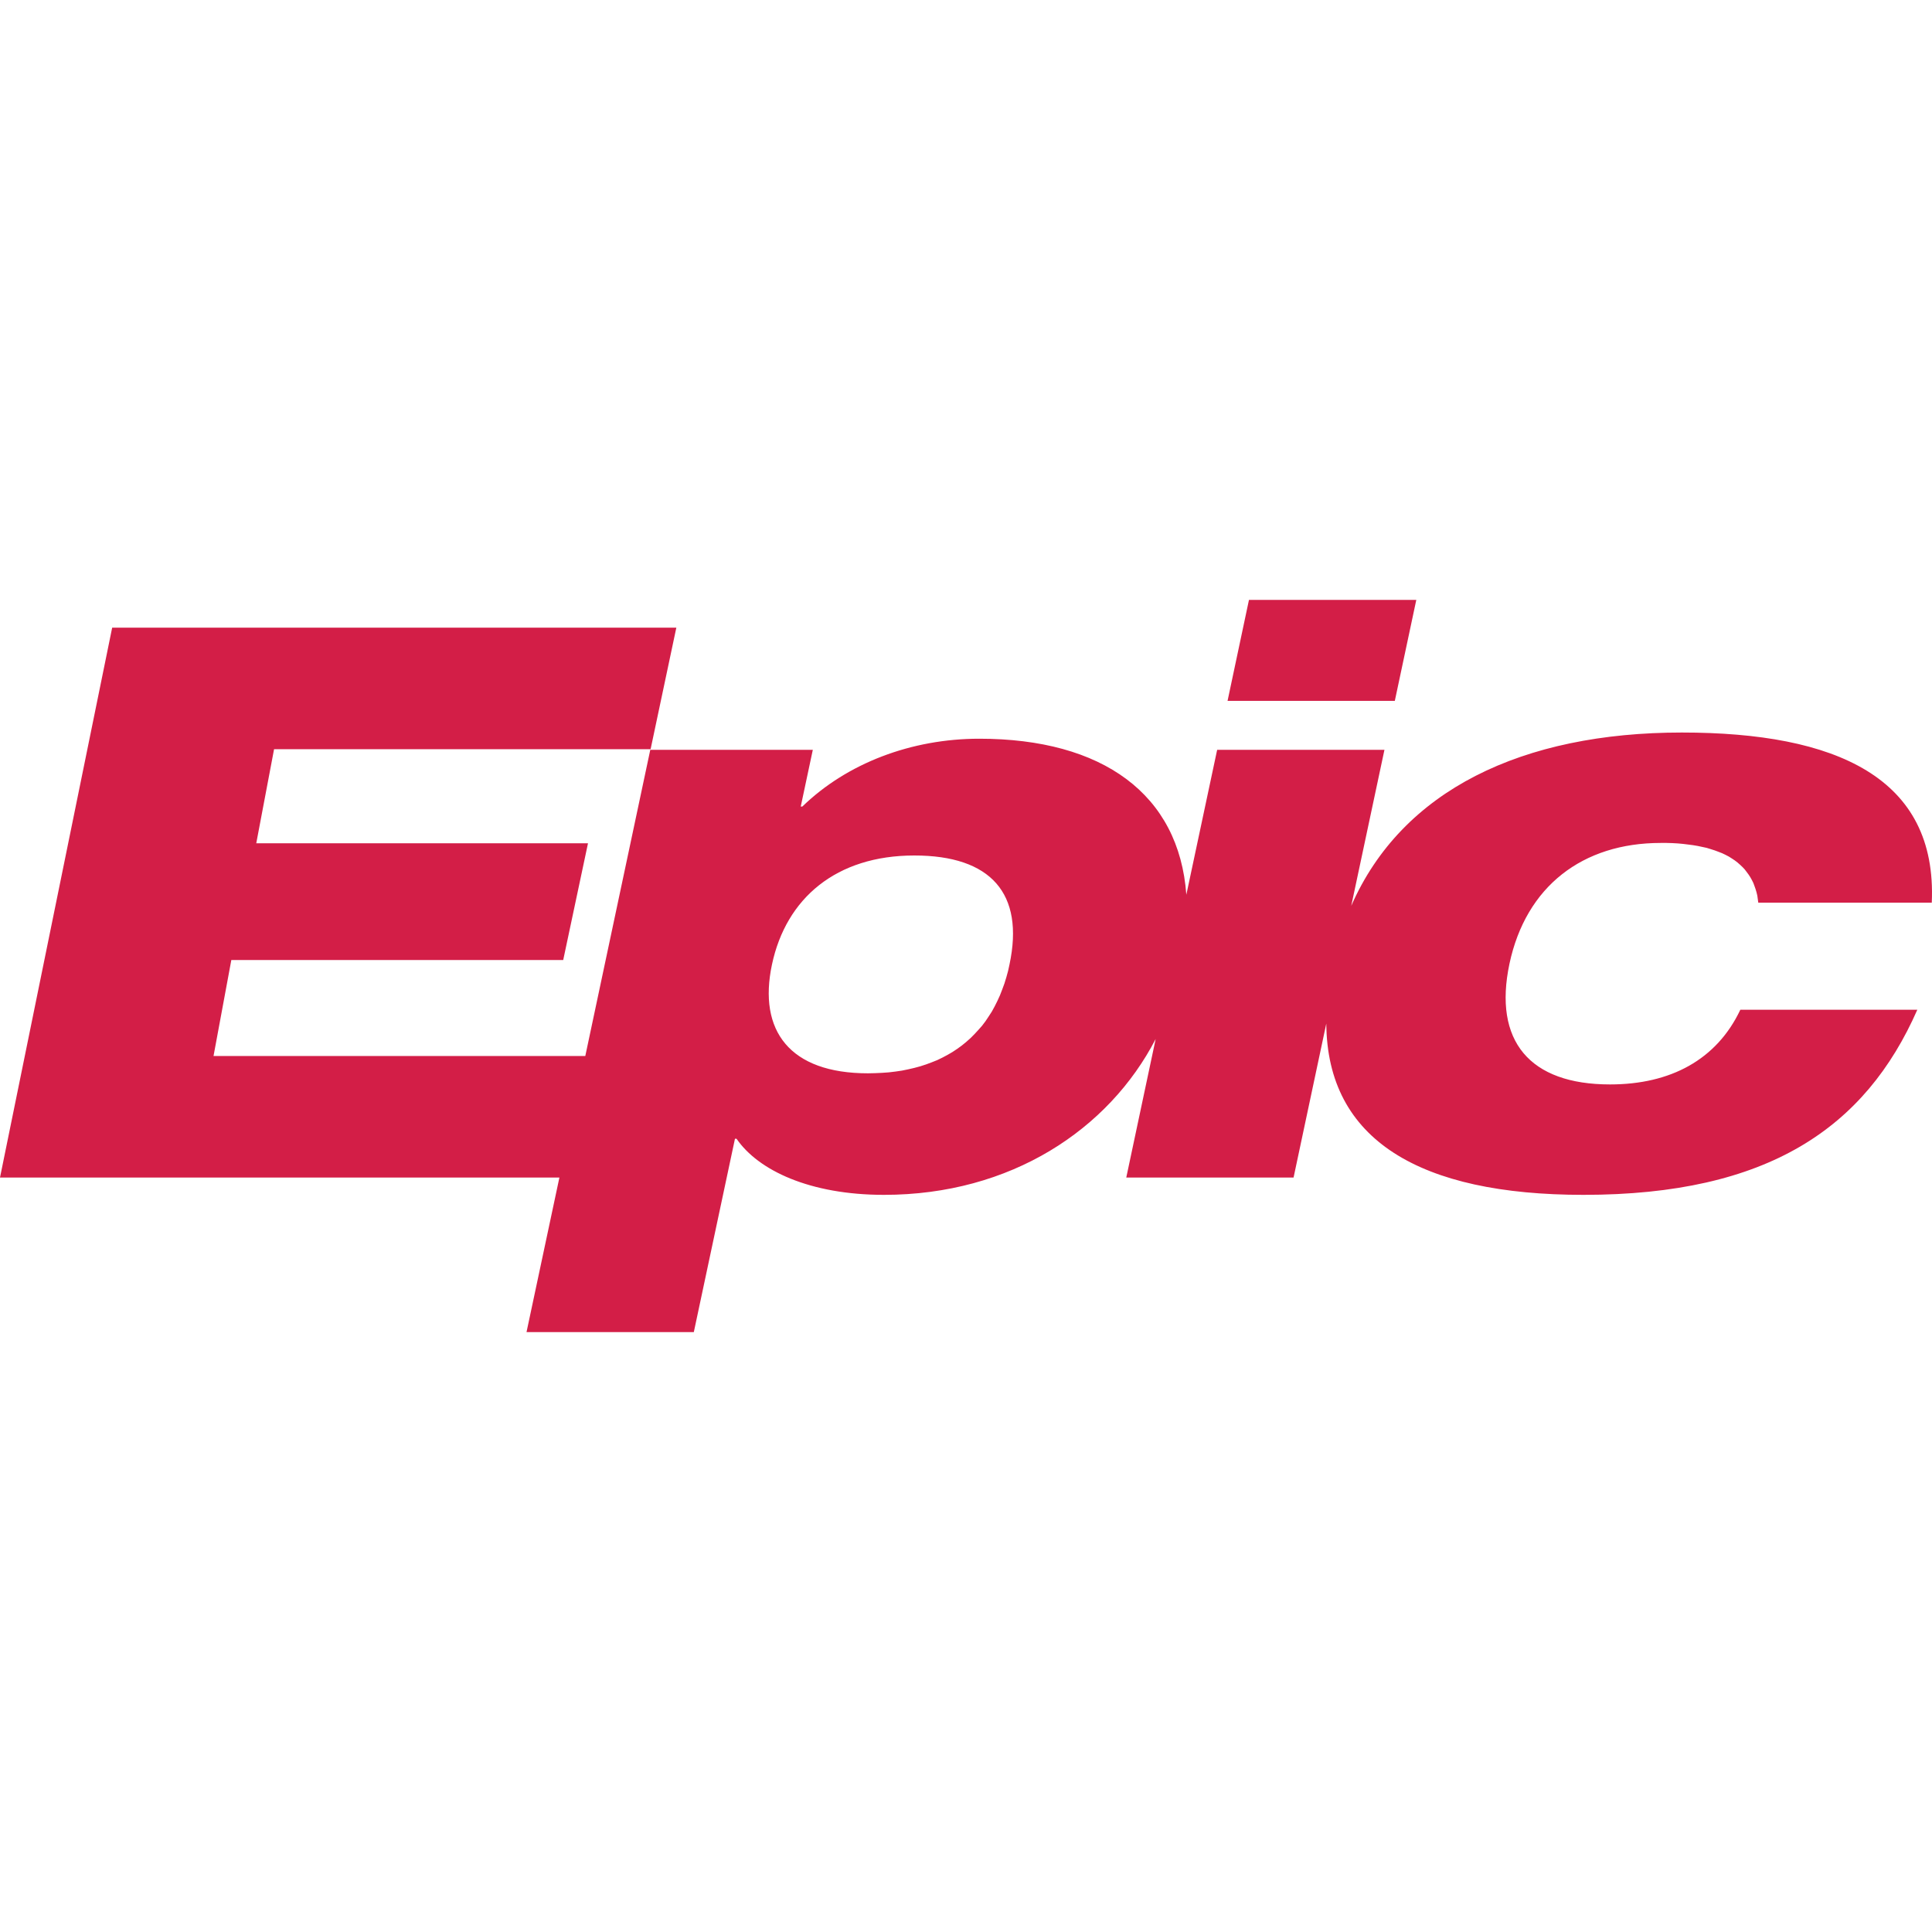
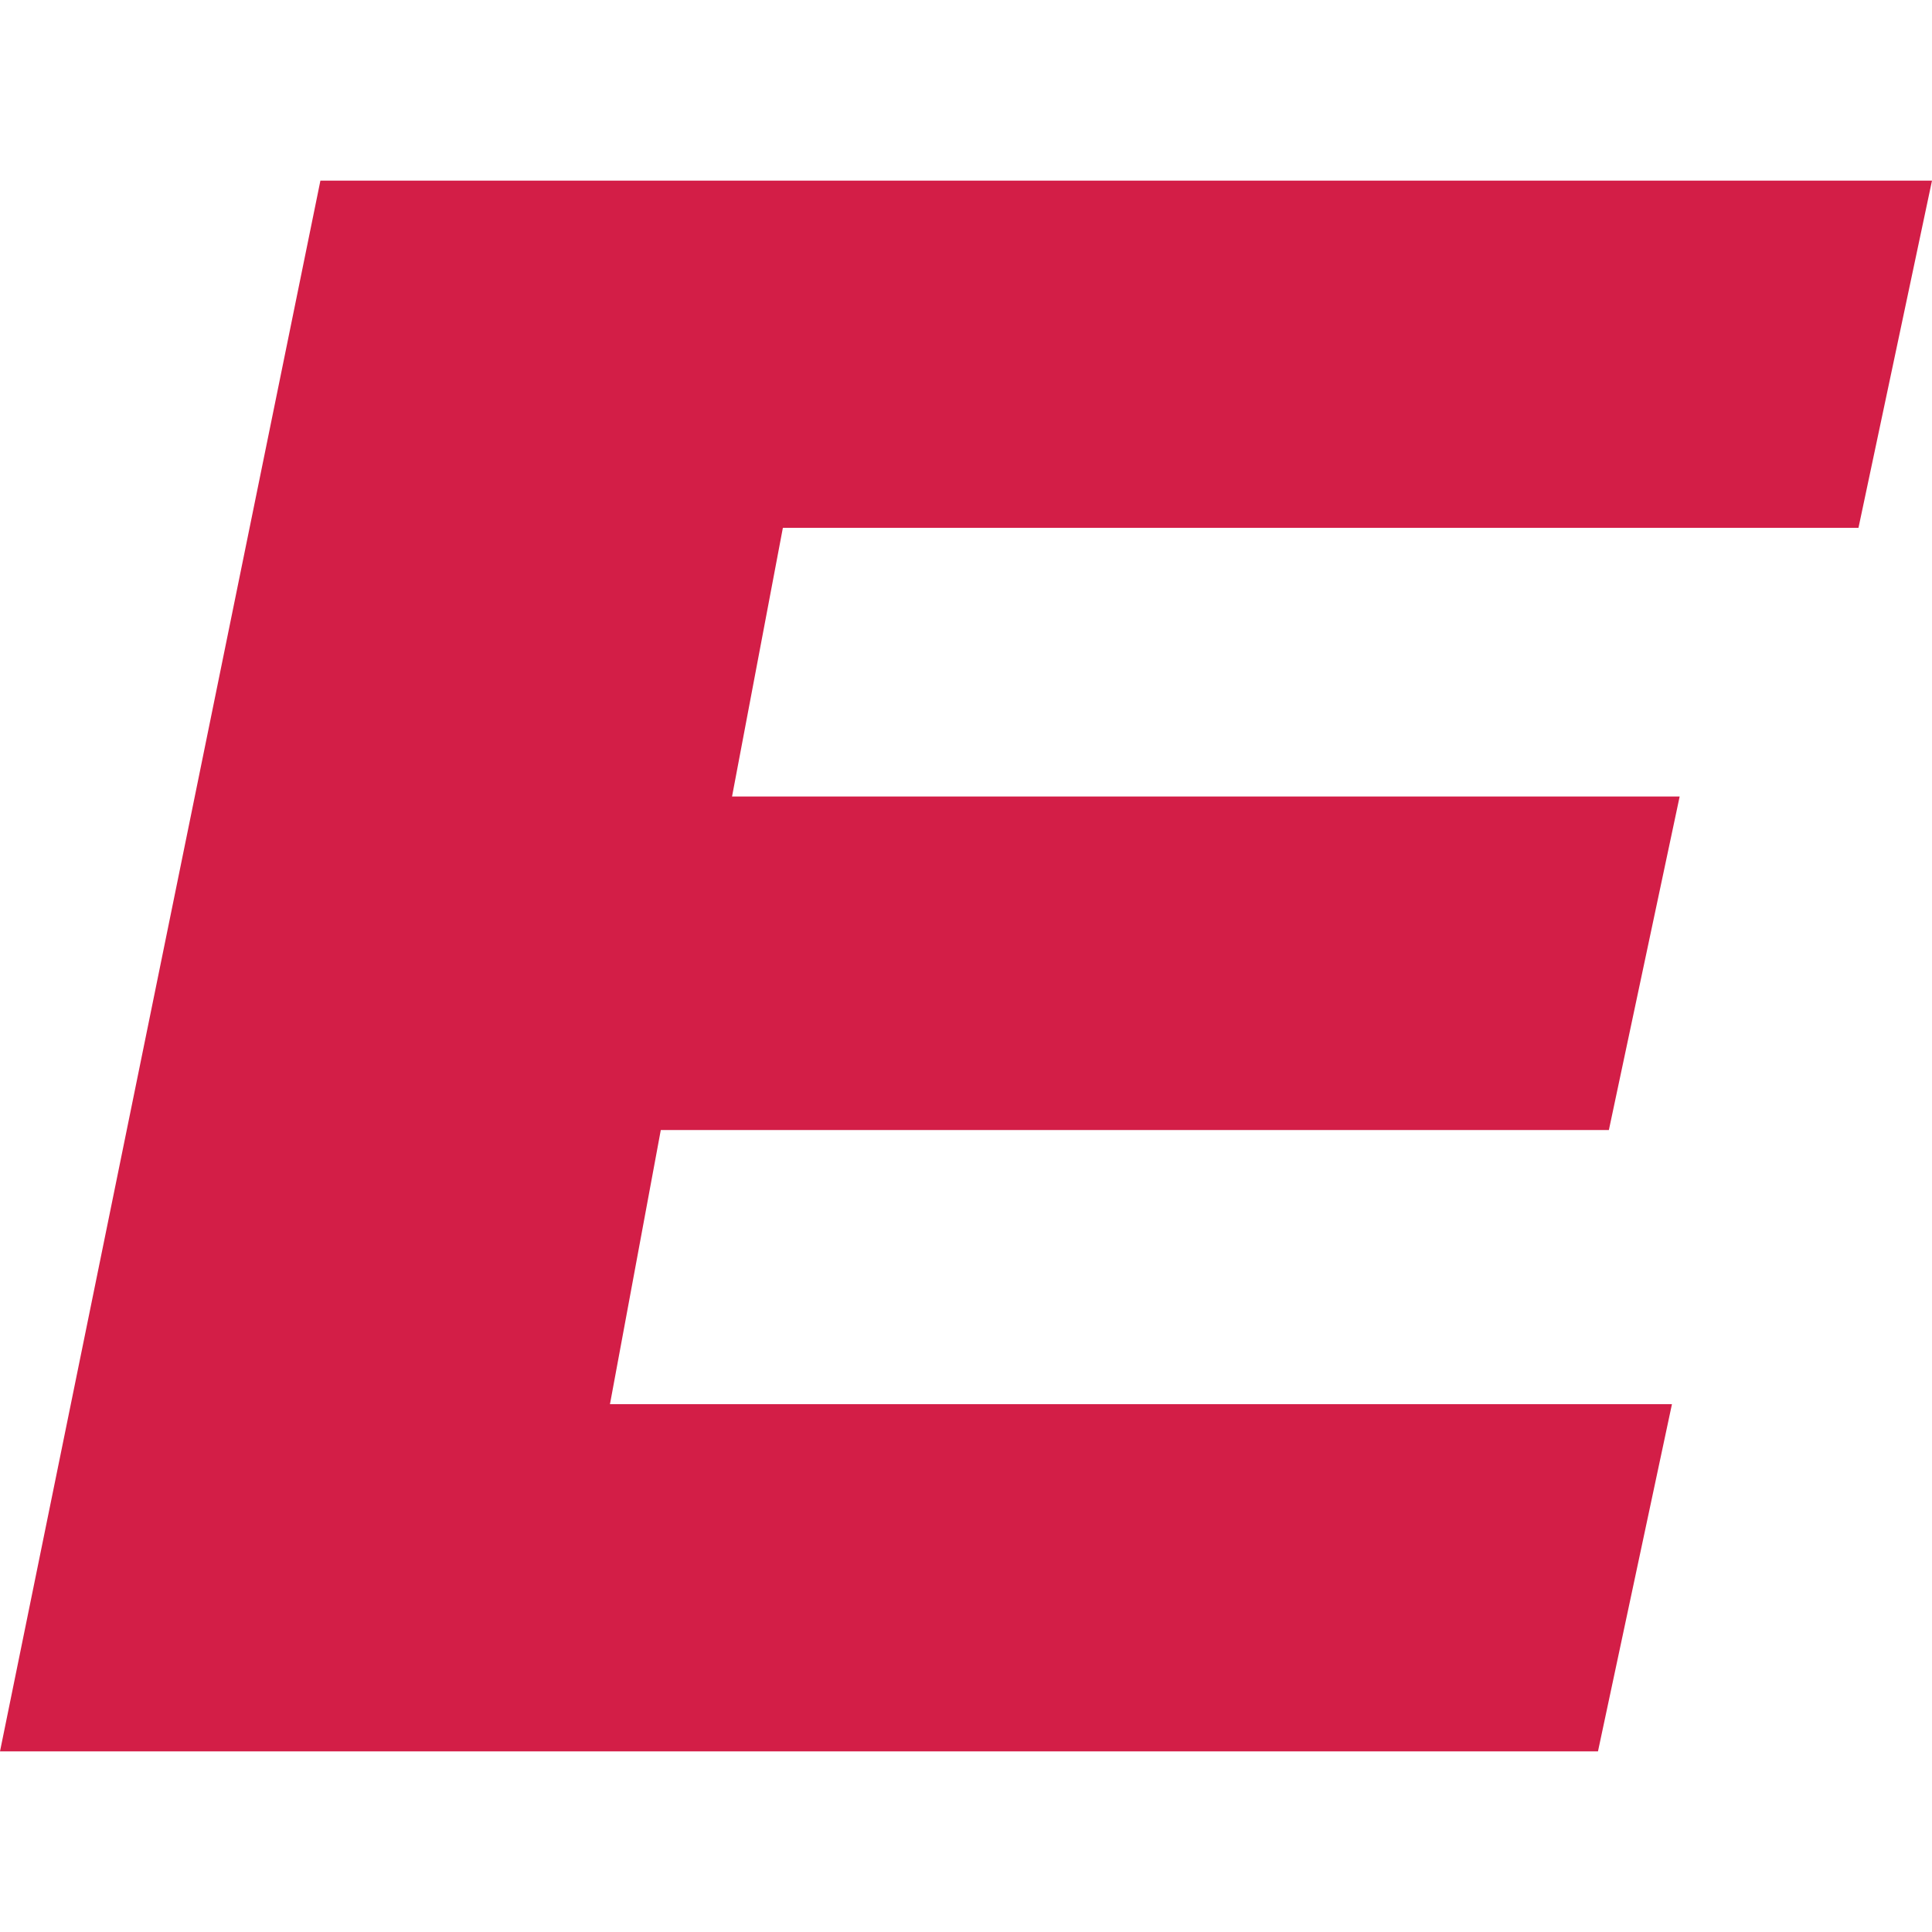
<svg xmlns="http://www.w3.org/2000/svg" width="256" height="256" viewBox="0 0 256 256" fill="none">
-   <path d="M187.667 79.487H165.495L162.658 92.868H184.821L187.667 79.487Z" fill="#D31E47" />
-   <path d="M14.863 83.168L0 156.029H74.124L69.766 176.513H91.934L97.386 150.892H97.597C100.468 155.077 107.306 158.324 117.133 158.324C133.949 158.324 146.926 149.661 153.132 137.672L149.237 156.029H171.405L175.741 135.63C175.851 151.069 188.158 158.324 209.824 158.324C234.253 158.324 247.166 149.45 254.054 133.798H230.603C227.47 140.414 221.357 143.693 213.34 143.693C202.679 143.693 197.842 137.942 200.014 127.693C202.195 117.445 209.698 111.694 220.056 111.694H220.835L221.571 111.715L222.308 111.757L223.003 111.82L223.677 111.904L224.329 111.988L224.961 112.094L226.14 112.346L226.687 112.515L227.213 112.683L227.719 112.873L228.203 113.062L228.645 113.273L229.087 113.504L229.487 113.757L229.866 114.009L230.224 114.283L230.561 114.578L230.897 114.894L231.192 115.209L231.697 115.883L231.929 116.241L232.139 116.62L232.329 116.999L232.476 117.399L232.624 117.82L232.75 118.241L232.855 118.683L232.982 119.609H255.97C256.72 103.012 243.251 97.063 222.856 97.063C201.753 97.063 185.775 104.671 179.047 120.03L183.446 99.357H161.279L157.195 118.557C156.235 105.235 146.1 97.884 129.764 97.884C120.771 97.884 112.24 101.121 106.312 106.873H106.102L107.702 99.357H86.165L77.555 139.924H28.294L30.652 127.209H74.629L77.913 111.736H33.957L36.315 99.273H86.208L89.618 83.168H14.863ZM121.154 113.357C131.301 113.357 135.76 118.392 133.764 127.798L133.574 128.662L133.343 129.504L133.09 130.325L132.795 131.125L132.501 131.882L132.164 132.619L131.806 133.335L131.427 134.03L131.006 134.682L130.585 135.314L130.122 135.924L129.617 136.493L129.111 137.04L128.585 137.567L128.017 138.072L127.448 138.535L126.838 138.977L126.206 139.398L125.554 139.777L124.88 140.135L124.185 140.472L123.448 140.766L122.712 141.04L121.933 141.293L121.154 141.503L120.333 141.693L119.512 141.861L118.649 141.987L117.764 142.093L116.88 142.156L115.954 142.198L115.007 142.219C104.649 142.219 100.422 136.585 102.291 127.798C104.161 119.016 110.805 113.357 121.154 113.357Z" fill="#D31E47" />
+   <path fill-rule="evenodd" clip-rule="evenodd" d="M0 232.066L42.456 23.934H256L246.258 69.938H103.735L97 105.539H222.564L213.183 149.739H87.558L80.823 186.062H221.542L211.74 232.066H0Z" fill="#D31E47" />
</svg>
